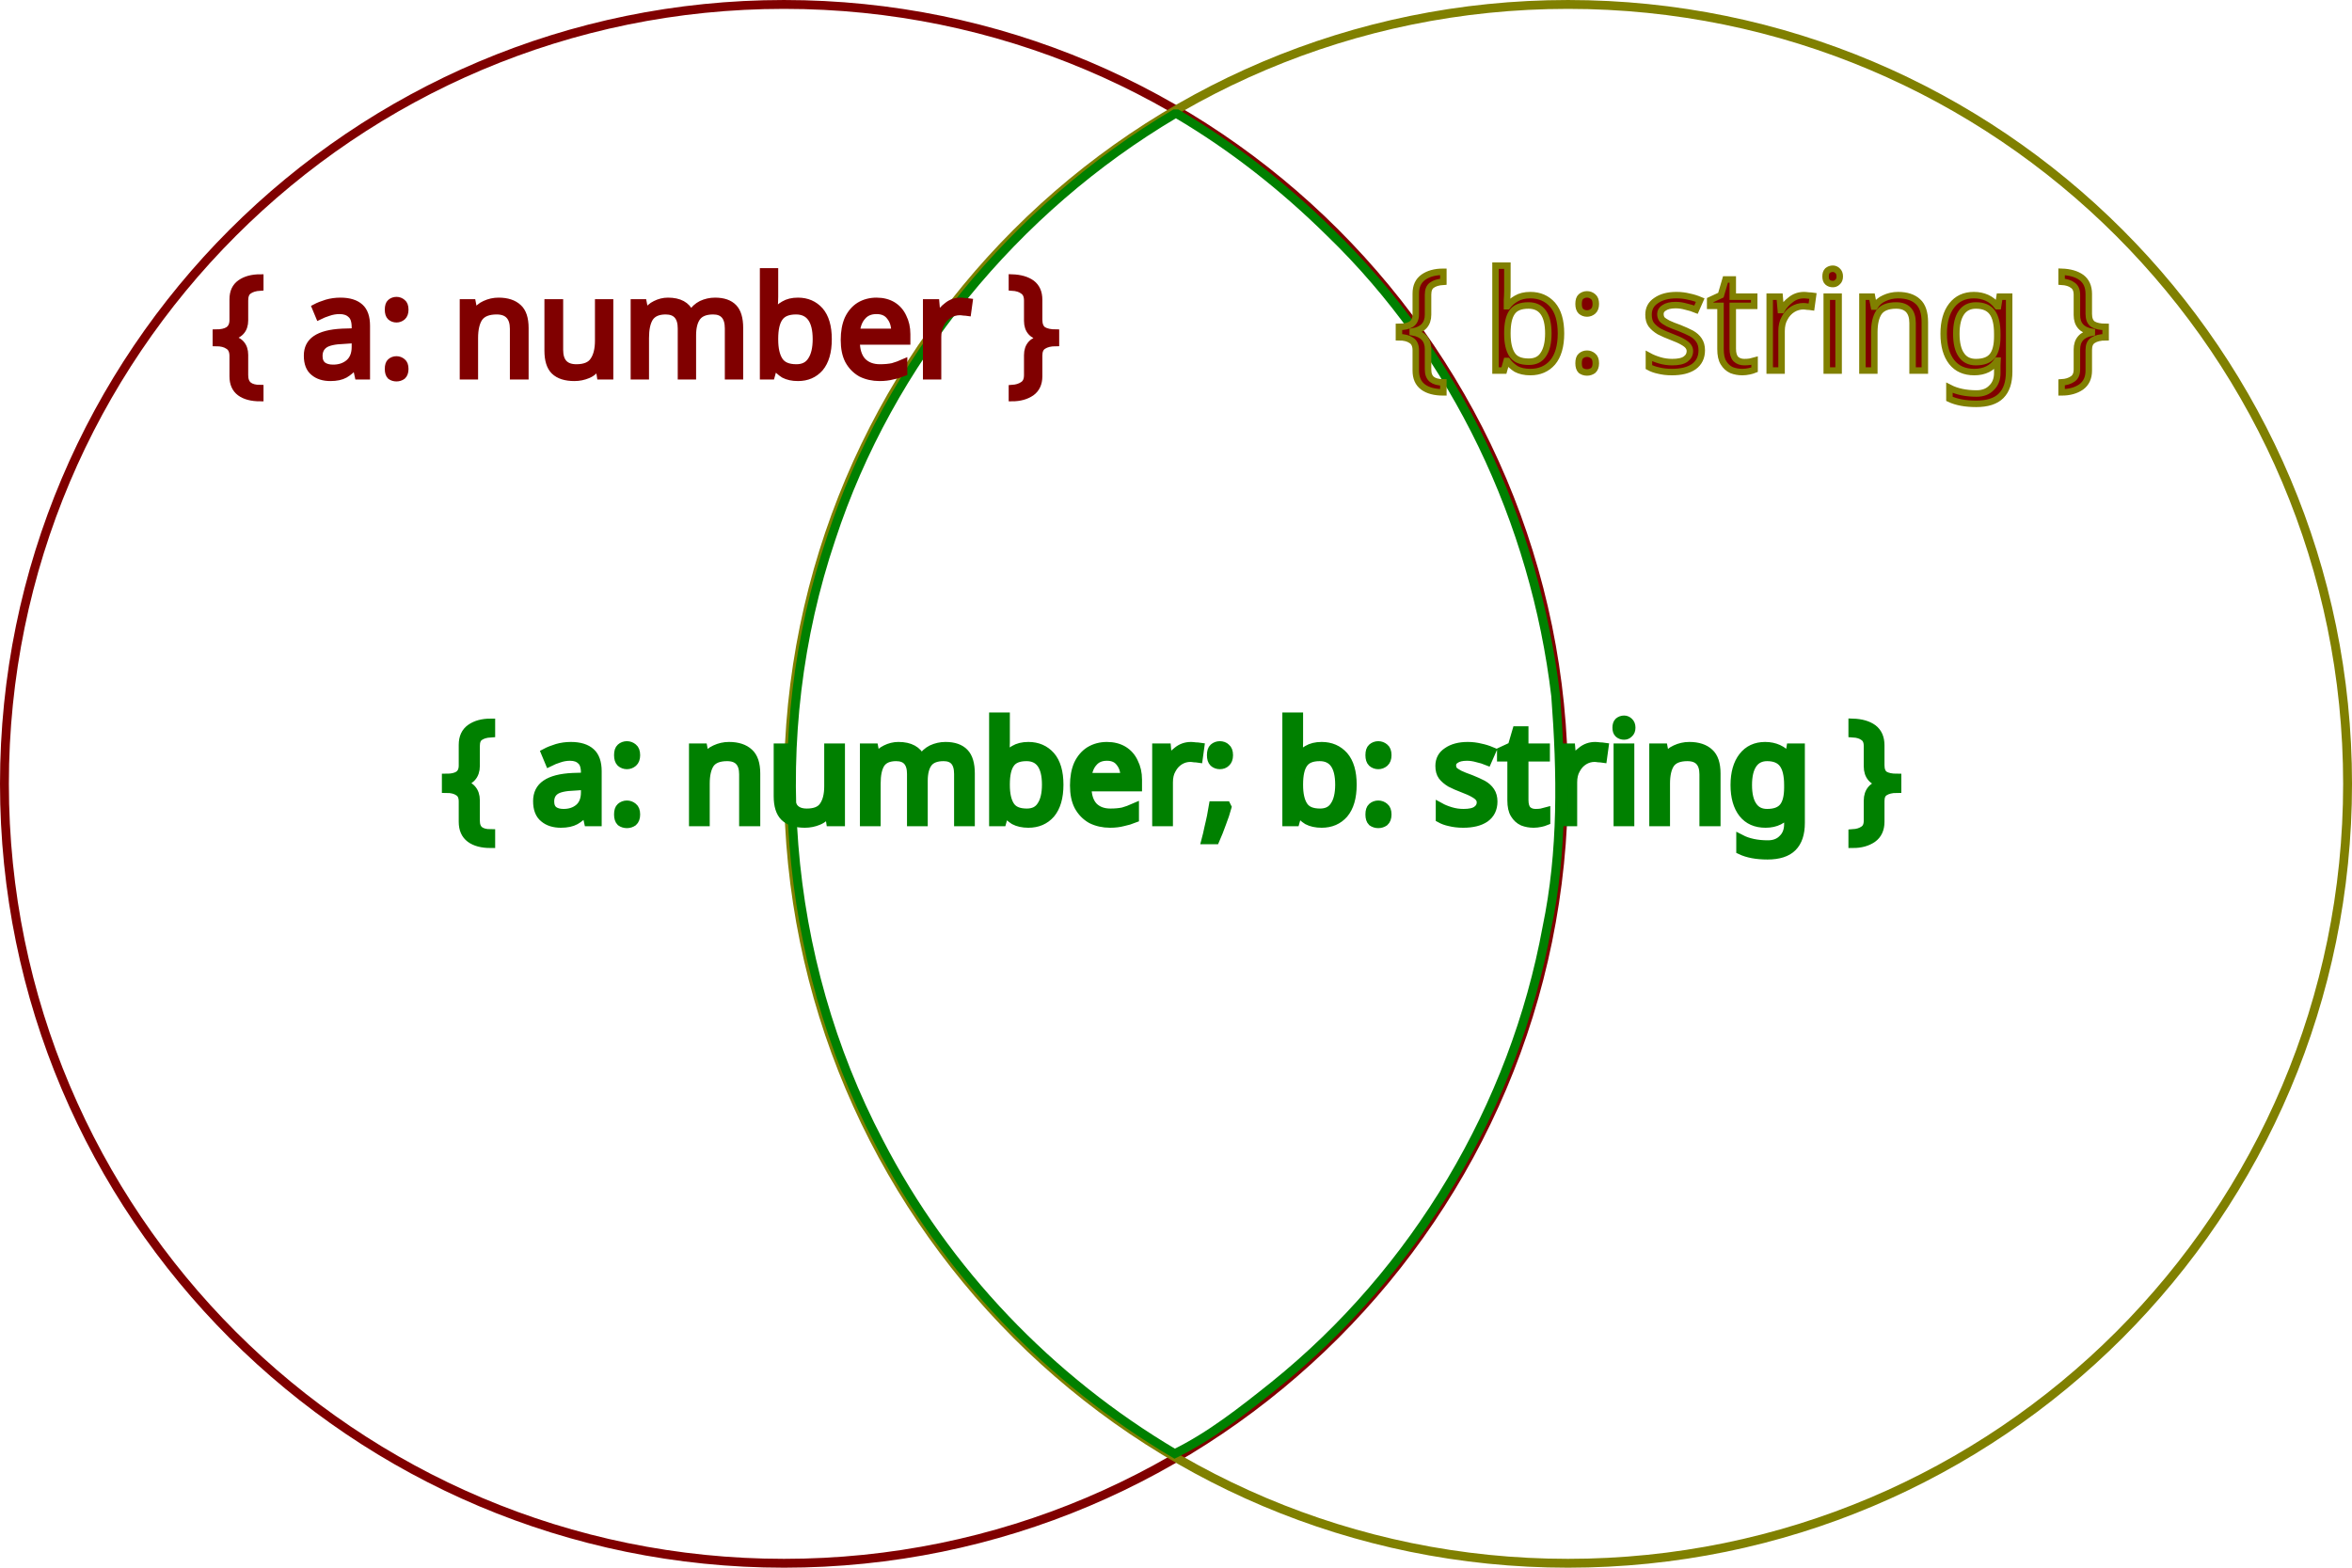
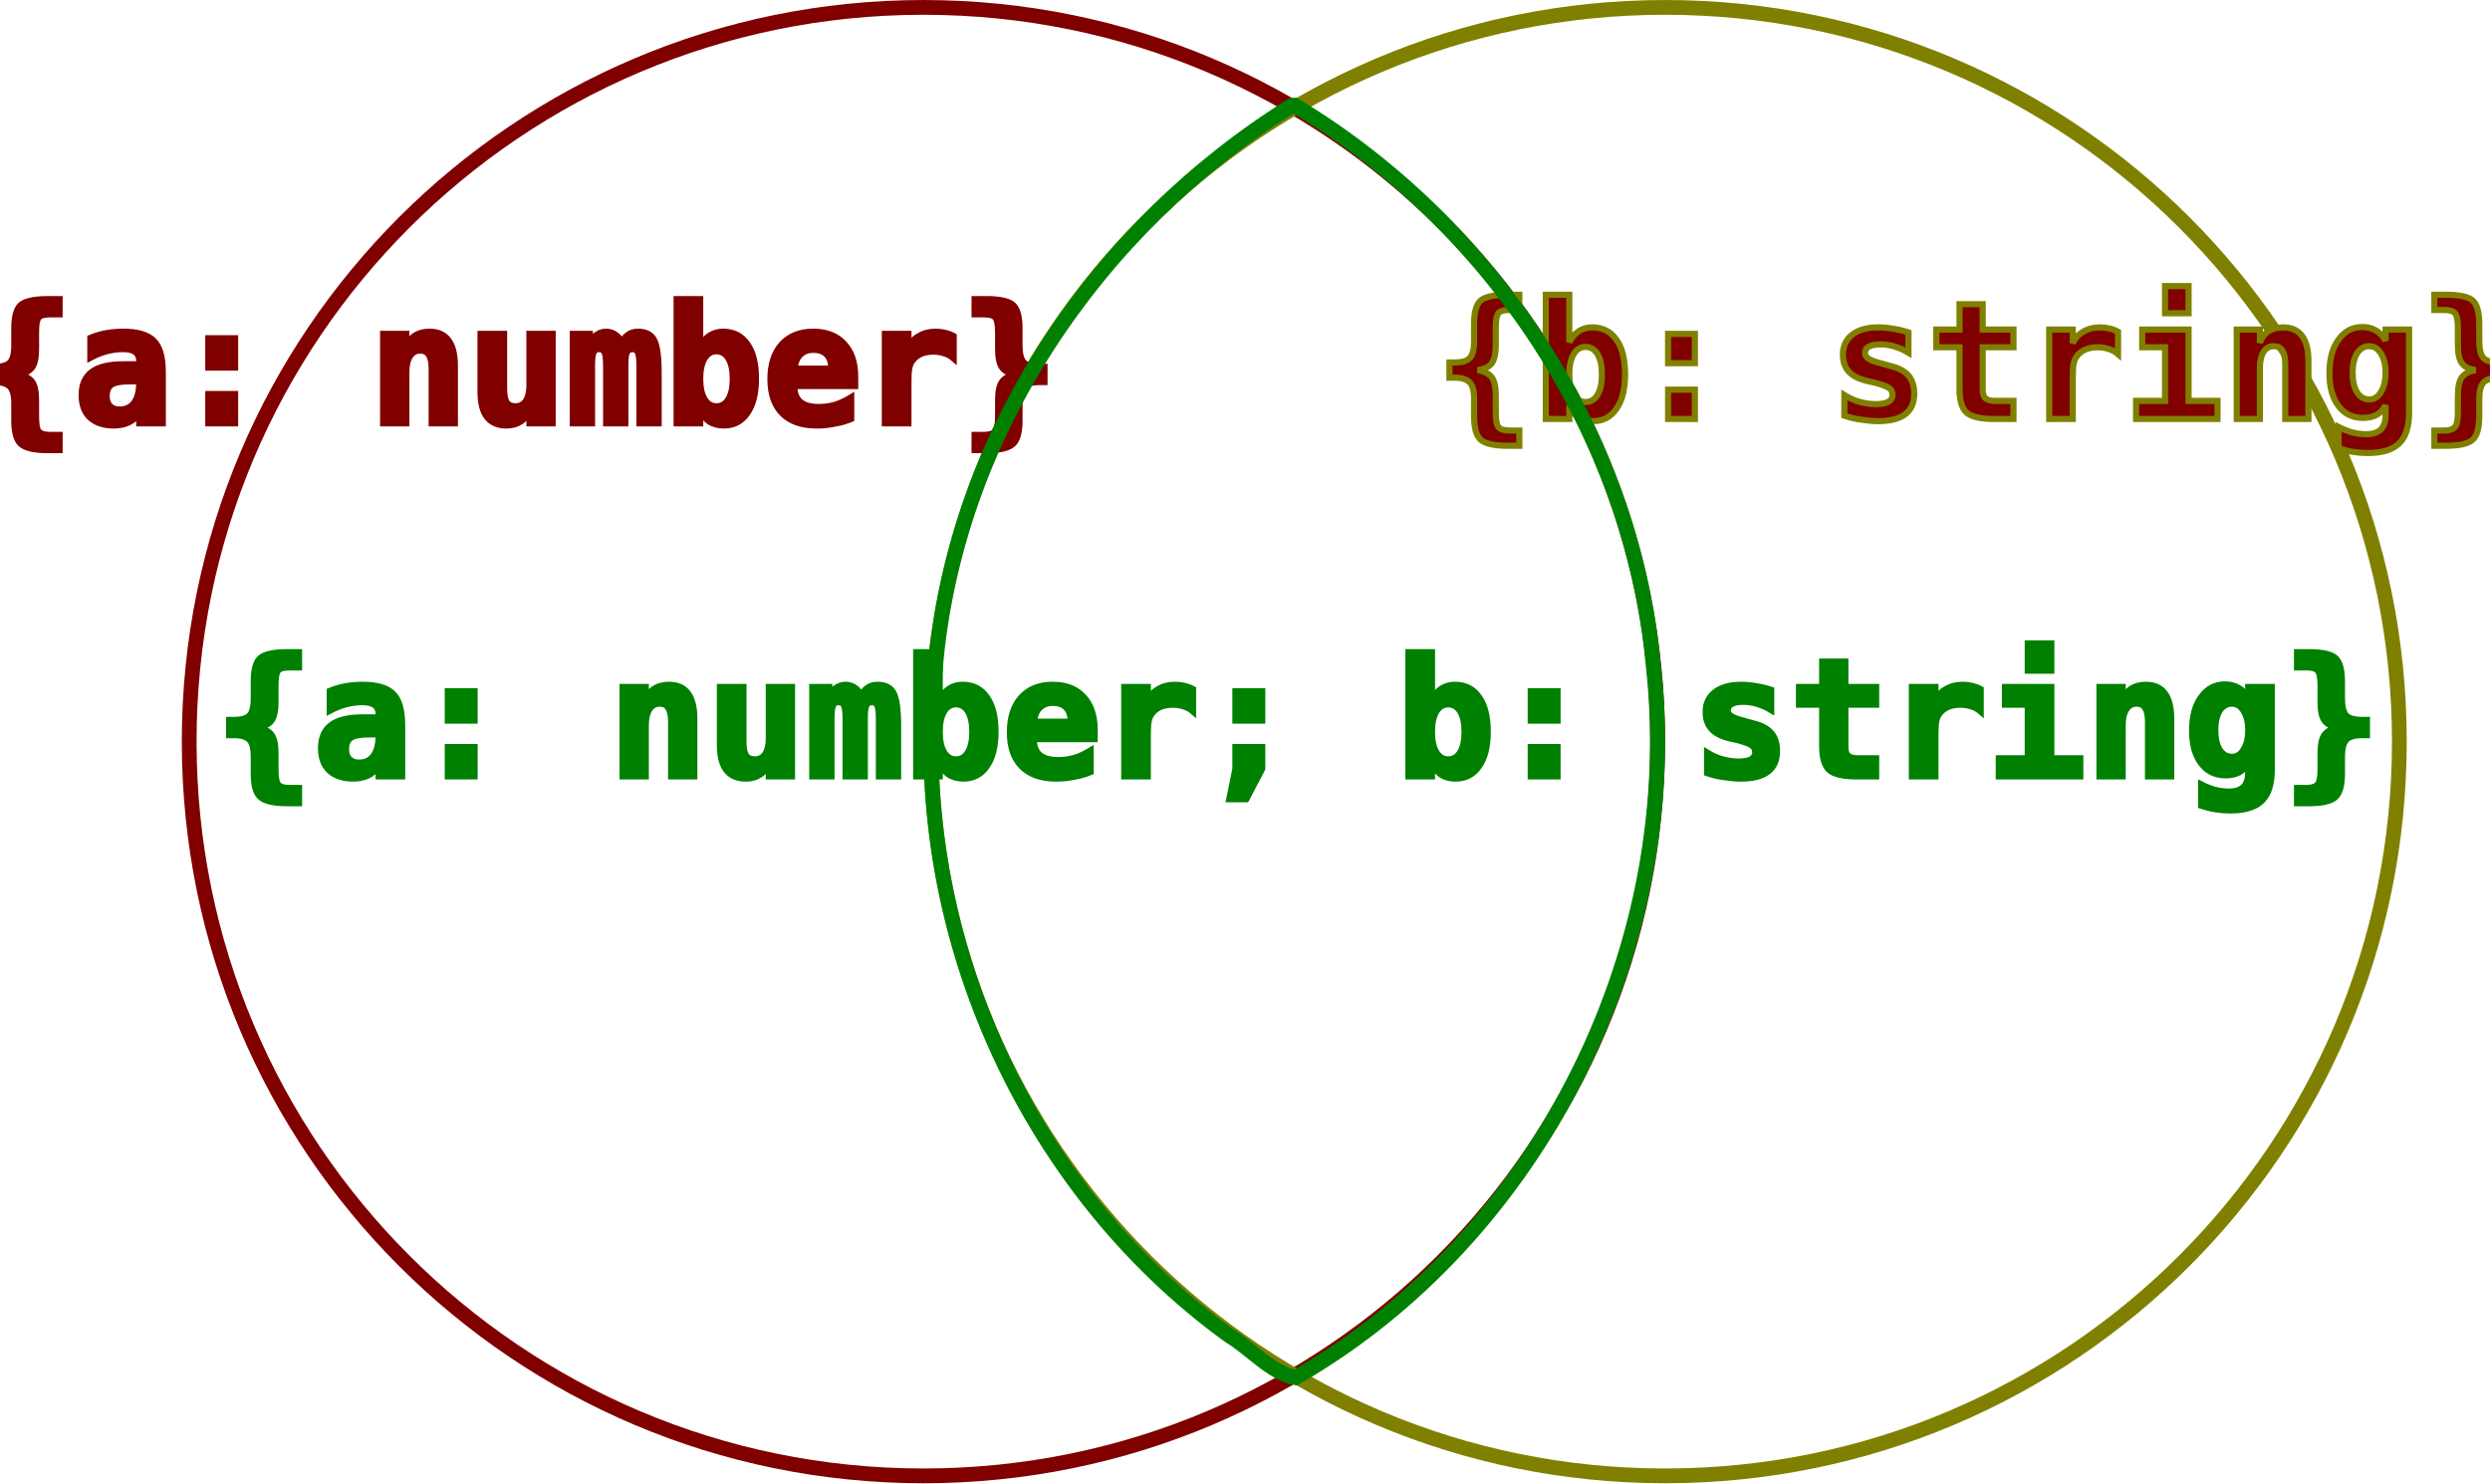
- <svg xmlns="http://www.w3.org/2000/svg" width="96mm" height="64mm" viewBox="0 0 96 64" version="1.1" id="svg2093">
+ <svg xmlns="http://www.w3.org/2000/svg" width="107.436mm" height="64mm" viewBox="0 0 107.436 64" version="1.1" id="svg2093">
  <defs id="defs2090" />
-   <g id="layer3" transform="translate(-54.49375,-58.31058)">
-     <ellipse style="fill:none;stroke:#800000;stroke-width:0.362" id="path6642-7" cx="86.494" cy="90.311" rx="31.819" ry="31.819" />
-     <ellipse style="fill:none;stroke:#808000;stroke-width:0.362" id="path6642-6" cx="118.494" cy="90.311" rx="31.819" ry="31.819" />
-     <path style="fill:none;stroke:#008000;stroke-width:1.368;stroke-dasharray:none" d="m 387.17,237.956 c -24.698,14.627 -44.044,38.186 -52.995,65.512 -10.251,30.356 -7.52,64.767 7.383,93.129 10.271,19.917 26.343,36.696 45.618,48.09 5.505,-2.686 10.504,-6.648 15.328,-10.502 21.839,-17.581 37.054,-43.105 42.101,-70.686 2.448,-11.735 2.254,-23.833 1.35,-35.726 -3.174,-26.845 -15.348,-52.688 -34.842,-71.536 -7.093,-6.998 -14.974,-13.224 -23.566,-18.283 l -0.354,0.002 z" id="path9487" transform="scale(0.2645833)" />
-     <text xml:space="preserve" style="font-style:normal;font-variant:normal;font-weight:normal;font-stretch:normal;font-size:5.644px;font-family:'Microsoft YaHei UI';-inkscape-font-specification:'Microsoft YaHei UI, Normal';font-variant-ligatures:normal;font-variant-caps:normal;font-variant-numeric:normal;font-variant-east-asian:normal;fill:#800000;stroke:#800000;stroke-width:0.265" x="63.15" y="73.669" id="text6733">
-       <tspan id="tspan842" x="63.15" y="73.669">{ a: number }</tspan>
+   <g id="layer3" transform="translate(-43.156,-56)">
+     <circle style="fill:none;stroke:#800000;stroke-width:0.637;stroke-dasharray:none" id="path6642-7" cx="83" cy="88" r="31.681" />
+     <circle style="fill:none;stroke:#808000;stroke-width:0.637;stroke-dasharray:none" id="path6642-6" cx="115" cy="88" r="31.681" />
+     <text xml:space="preserve" style="font-style:normal;font-variant:normal;font-weight:bold;font-stretch:normal;font-size:7.056px;font-family:monospace;-inkscape-font-specification:'monospace, Bold';font-variant-ligatures:normal;font-variant-caps:normal;font-variant-numeric:normal;font-variant-east-asian:normal;fill:#800000;stroke:#800000;stroke-width:0.265" x="42.103" y="74.264" id="text6733">
+       <tspan id="tspan8245" x="42.103" y="74.264">{a: number}</tspan>
    </text>
-     <text xml:space="preserve" style="font-style:normal;font-variant:normal;font-weight:normal;font-stretch:normal;font-size:5.644px;font-family:'Microsoft YaHei UI';-inkscape-font-specification:'Microsoft YaHei UI, Normal';font-variant-ligatures:normal;font-variant-caps:normal;font-variant-numeric:normal;font-variant-east-asian:normal;fill:#800000;stroke:#808000;stroke-width:0.265" x="111.438" y="73.436" id="text6733-4">
-       <tspan id="tspan840" x="111.438" y="73.436">{ b: string }</tspan>
+     <text xml:space="preserve" style="font-style:normal;font-variant:normal;font-weight:bold;font-stretch:normal;font-size:7.056px;font-family:monospace;-inkscape-font-specification:'monospace, Bold';font-variant-ligatures:normal;font-variant-caps:normal;font-variant-numeric:normal;font-variant-east-asian:normal;fill:#800000;stroke:#808000;stroke-width:0.265" x="105.087" y="74.078" id="text6733-4">
+       <tspan id="tspan8247" x="105.087" y="74.078">{b: string}</tspan>
    </text>
-     <text xml:space="preserve" style="font-style:normal;font-variant:normal;font-weight:normal;font-stretch:normal;font-size:5.644px;font-family:'Microsoft YaHei UI';-inkscape-font-specification:'Microsoft YaHei UI, Normal';font-variant-ligatures:normal;font-variant-caps:normal;font-variant-numeric:normal;font-variant-east-asian:normal;fill:#008000;stroke:#008000;stroke-width:0.362;stroke-dasharray:none" x="72.556" y="91.858" id="text9855">
-       <tspan id="tspan838" x="72.556" y="91.858">{ a: number; b: string }</tspan>
+   </g>
+   <g id="layer2" style="stroke:#008000" transform="translate(-43.156,-56)">
+     <path style="fill:none;stroke:#008000;stroke-width:0.652;stroke-dasharray:none" d="M 98.911,60.549 C 90.455,65.796 84.323,74.885 83.506,84.875 c -1.212,10.937 3.743,22.282 12.69,28.756 0.938,0.561 1.799,1.605 2.863,1.808 10.618,-6.114 16.814,-18.738 15.422,-30.841 -0.935,-9.874 -6.994,-18.954 -15.464,-24.052 z" id="path6351" />
+     <text xml:space="preserve" style="font-style:normal;font-variant:normal;font-weight:bold;font-stretch:normal;font-size:7.056px;font-family:monospace;-inkscape-font-specification:'monospace, Bold';font-variant-ligatures:normal;font-variant-caps:normal;font-variant-numeric:normal;font-variant-east-asian:normal;fill:#008000;stroke:#008000;stroke-width:0.265;stroke-dasharray:none" x="52.434" y="89.497" id="text6459">
+       <tspan id="tspan8249" x="52.434" y="89.497">{a: number; b: string}</tspan>
    </text>
  </g>
</svg>
